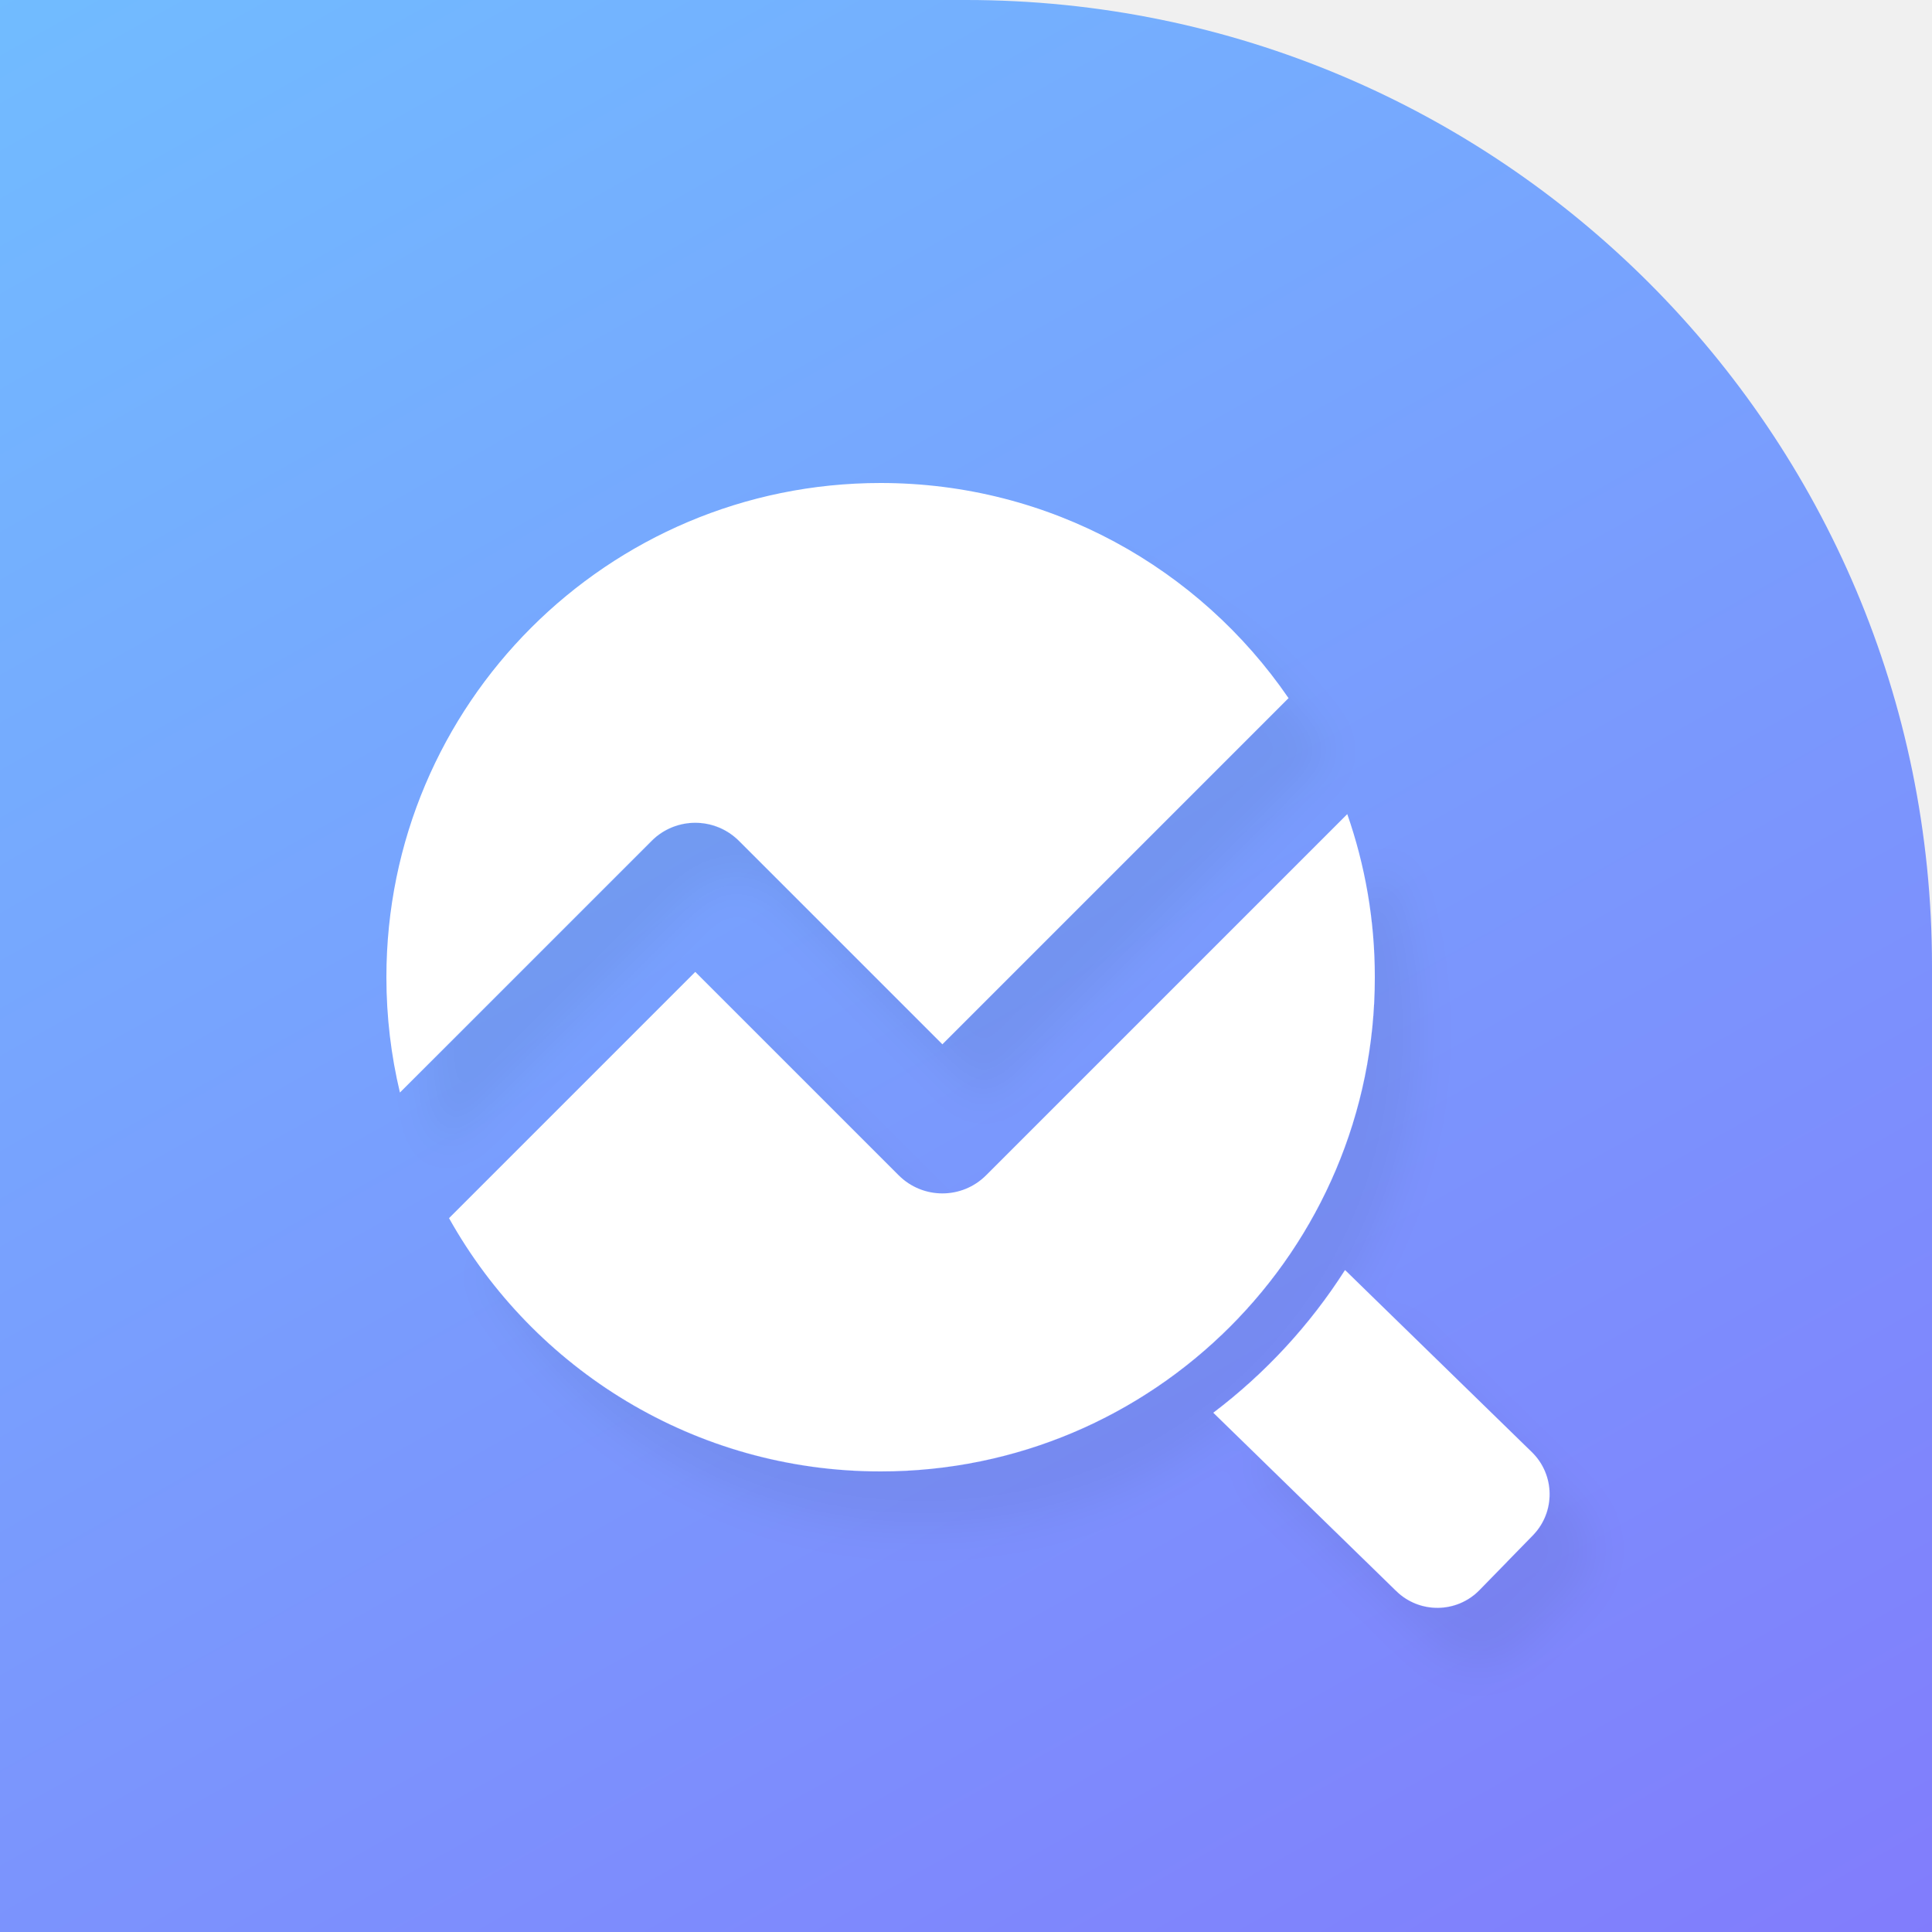
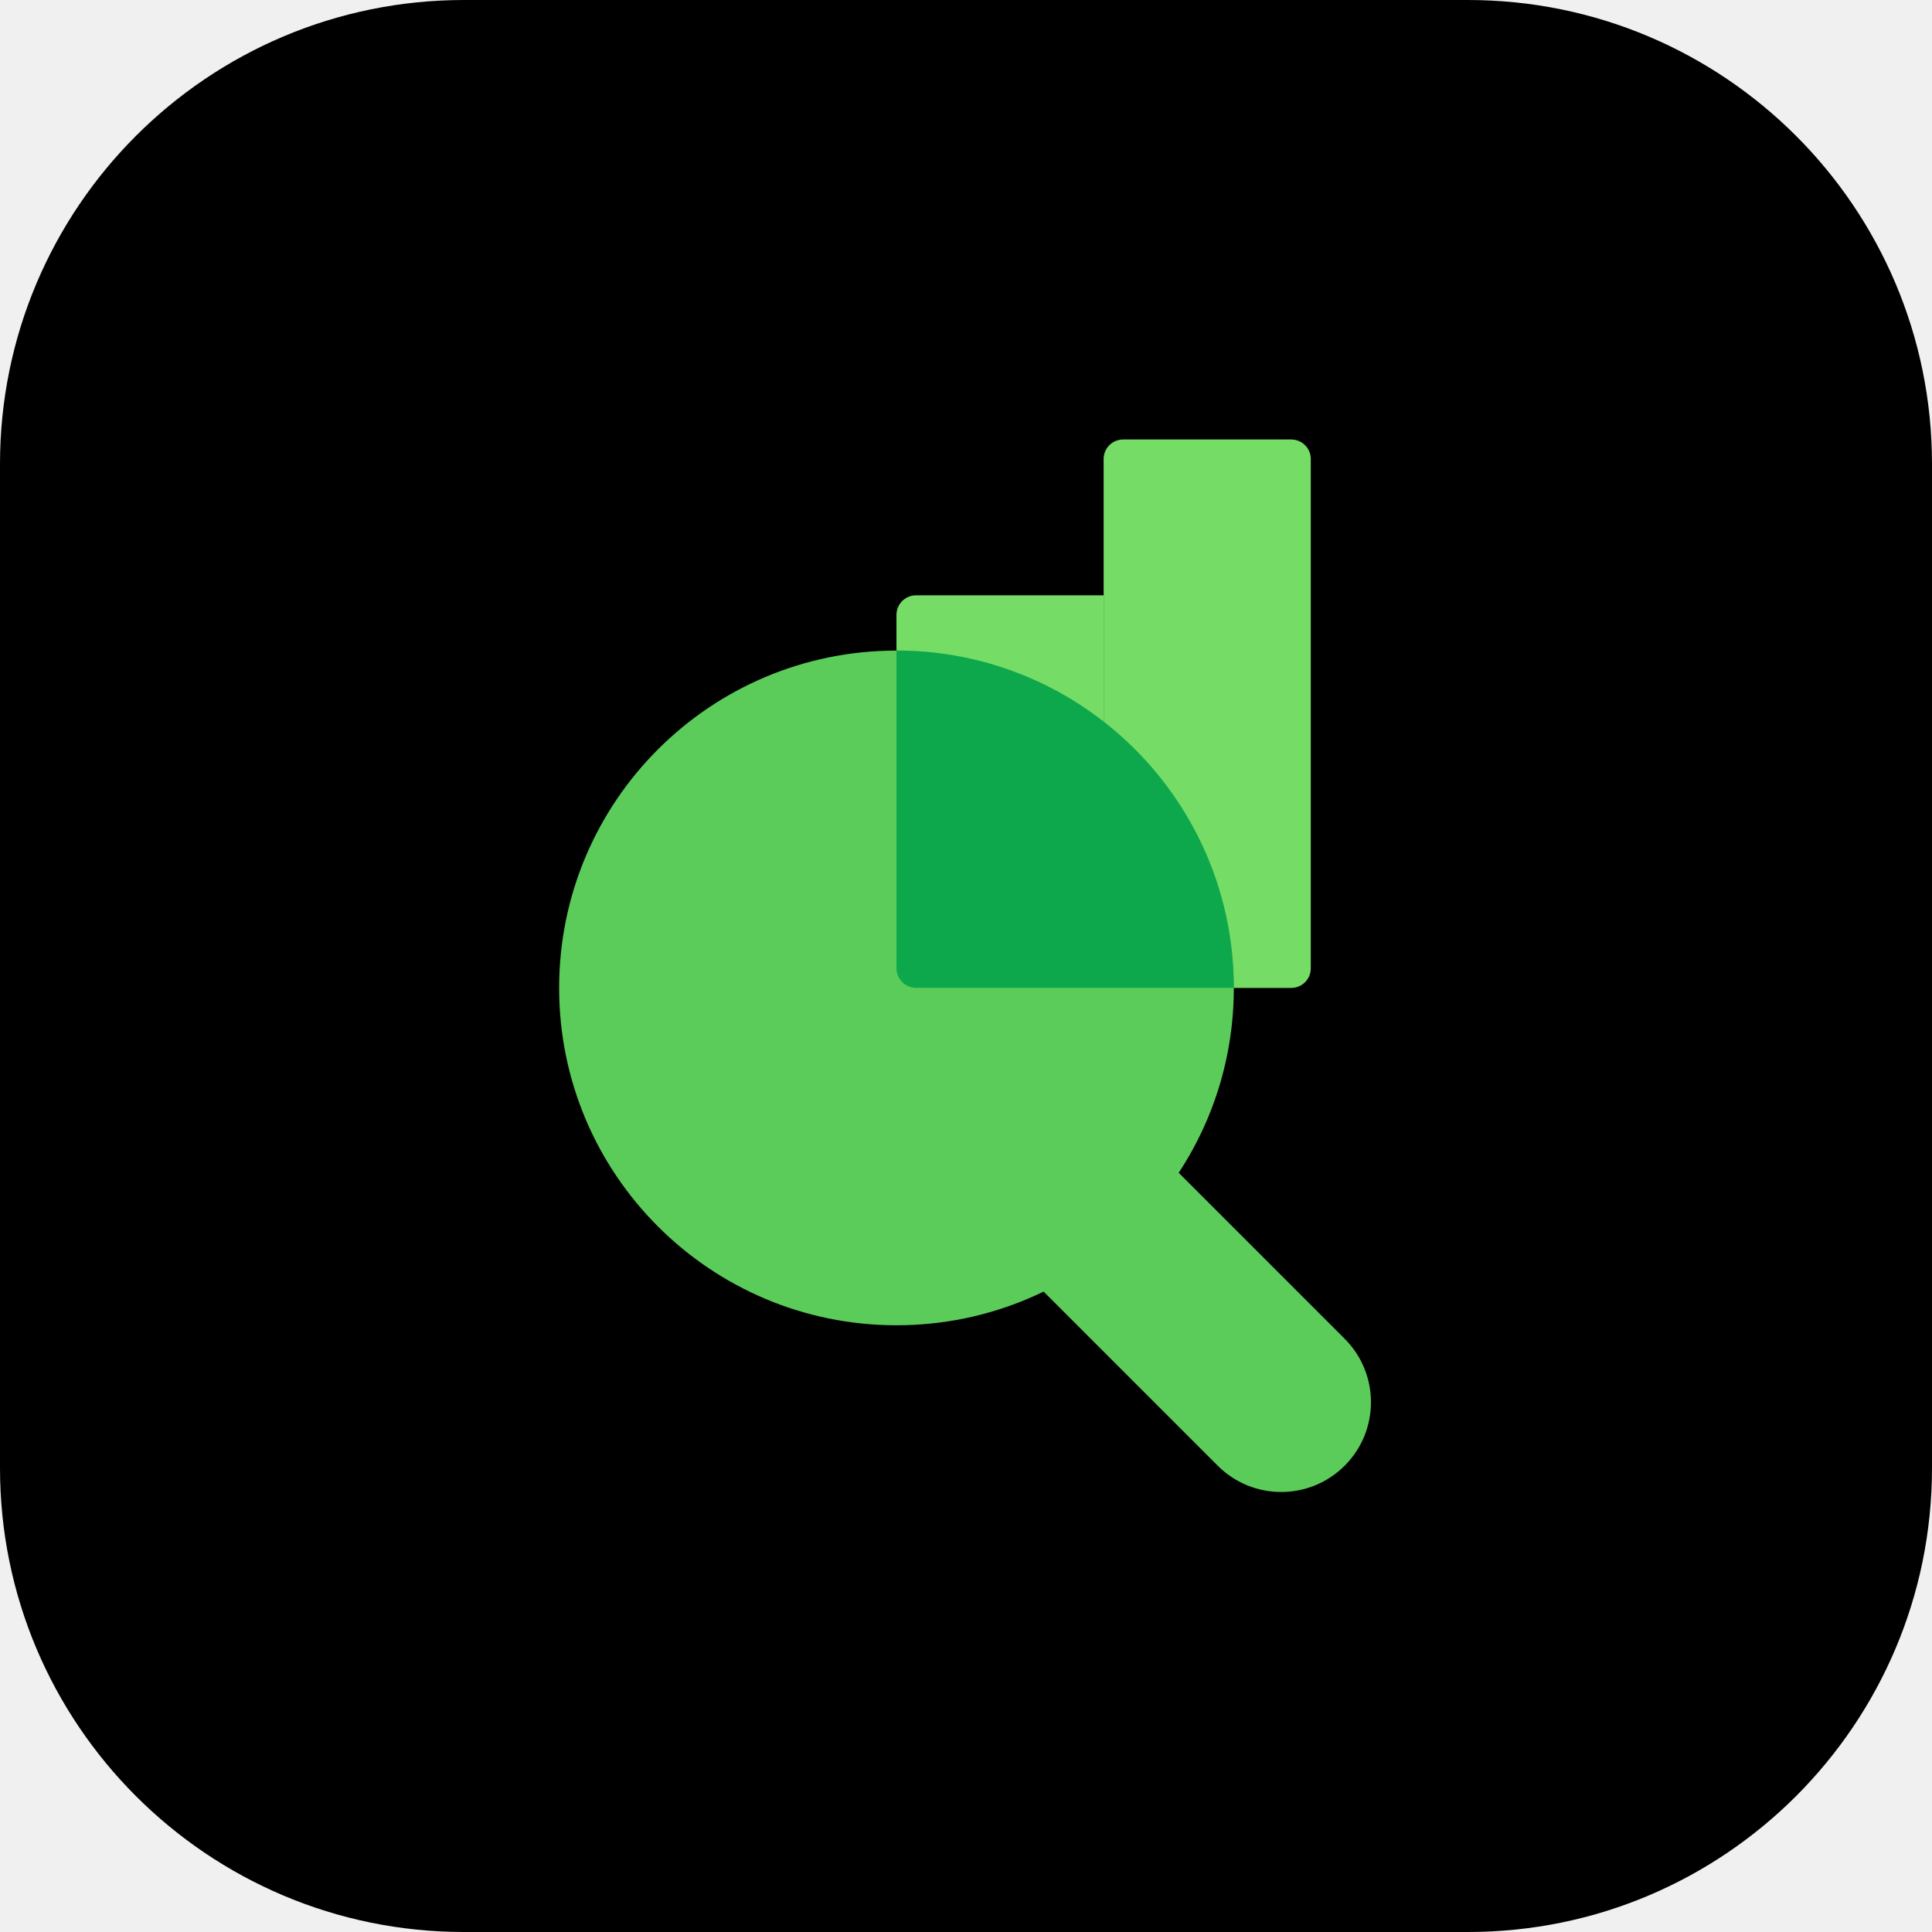
- <svg xmlns="http://www.w3.org/2000/svg" width="140" height="140" viewBox="0 0 140 140" fill="none">
-   <path d="M140 70C140 31.34 108.66 0 70 0H0V140H140V70Z" fill="url(#paint0_linear_5318_547)" />
-   <g filter="url(#filter0_d_5318_547)">
-     <path d="M93.371 50.589C86.919 41.175 76.087 35 63.812 35C44.033 35 28 51.033 28 70.812C28 73.689 28.339 76.487 28.98 79.168L47.217 60.932C48.965 59.184 51.8 59.184 53.548 60.932L68.288 75.672L93.371 50.589Z" fill="white" />
-     <path d="M97.628 58.994L71.454 85.168C69.705 86.916 66.871 86.916 65.123 85.168L50.382 70.428L32.538 88.272C38.664 99.222 50.373 106.624 63.812 106.624C83.59 106.624 99.624 90.59 99.624 70.812C99.624 66.671 98.921 62.694 97.628 58.994Z" fill="white" />
-     <path d="M87.92 102.373C91.685 99.524 94.923 96.02 97.465 92.035C97.493 92.059 97.52 92.084 97.547 92.11L111.002 105.224C112.688 106.867 112.723 109.566 111.08 111.252L107.211 115.221C105.568 116.908 102.869 116.942 101.183 115.299L87.92 102.373Z" fill="white" />
-   </g>
-   <defs>
-     <filter id="filter0_d_5318_547" x="28" y="35" width="90.289" height="88.509" filterUnits="userSpaceOnUse" color-interpolation-filters="sRGB">
-       <feFlood flood-opacity="0" result="BackgroundImageFix" />
-       <feColorMatrix in="SourceAlpha" type="matrix" values="0 0 0 0 0 0 0 0 0 0 0 0 0 0 0 0 0 0 127 0" result="hardAlpha" />
-       <feOffset dx="3" dy="4" />
-       <feGaussianBlur stdDeviation="1.5" />
-       <feComposite in2="hardAlpha" operator="out" />
-       <feColorMatrix type="matrix" values="0 0 0 0 0 0 0 0 0 0 0 0 0 0 0 0 0 0 0.05 0" />
-       <feBlend mode="normal" in2="BackgroundImageFix" result="effect1_dropShadow_5318_547" />
-       <feBlend mode="normal" in="SourceGraphic" in2="effect1_dropShadow_5318_547" result="shape" />
-     </filter>
-     <linearGradient id="paint0_linear_5318_547" x1="140" y1="206.5" x2="17.5" y2="-11" gradientUnits="userSpaceOnUse">
-       <stop stop-color="#8669FB" />
-       <stop offset="1" stop-color="#71BCFF" />
-     </linearGradient>
-   </defs>
+ <svg xmlns="http://www.w3.org/2000/svg" width="458" height="458" viewBox="0 0 458 458" fill="none">
+   <rect width="458" height="458" rx="110" fill="black" />
+   <path d="M220.19 278.975C211.88 270.665 211.88 257.192 220.19 248.882C228.5 240.572 241.973 240.572 250.283 248.882L318.767 317.366C327.078 325.676 327.078 339.149 318.767 347.459C310.457 355.769 296.984 355.769 288.674 347.459L220.19 278.975Z" fill="#5BCC5A" />
+   <path d="M310.732 229.573C310.732 232.127 308.661 234.197 306.108 234.197H261.626L261.626 108.808C261.626 106.254 263.696 104.184 266.25 104.184L306.108 104.184C308.661 104.184 310.732 106.254 310.732 108.808L310.732 229.573Z" fill="#75DC66" />
+   <path d="M261.623 234.197H217.141C214.587 234.197 212.517 232.127 212.517 229.573L212.517 145.754C212.517 143.2 214.587 141.13 217.141 141.13L261.623 141.13L261.623 234.197Z" fill="#75DC66" />
+   <path d="M292.493 234.198C292.493 278.365 256.688 314.17 212.52 314.17C168.353 314.17 132.548 278.365 132.548 234.198C132.548 190.03 168.353 154.225 212.52 154.225C256.688 154.225 292.493 190.03 292.493 234.198Z" fill="#5BCC5A" />
+   <path d="M212.519 154.214C212.519 154.214 212.519 154.214 212.519 154.214C231.03 154.214 248.072 160.503 261.625 171.061C280.409 185.694 292.491 208.528 292.492 234.184H217.196C214.613 234.184 212.519 232.09 212.519 229.507L212.519 154.214Z" fill="#0DA84C" />
</svg>
